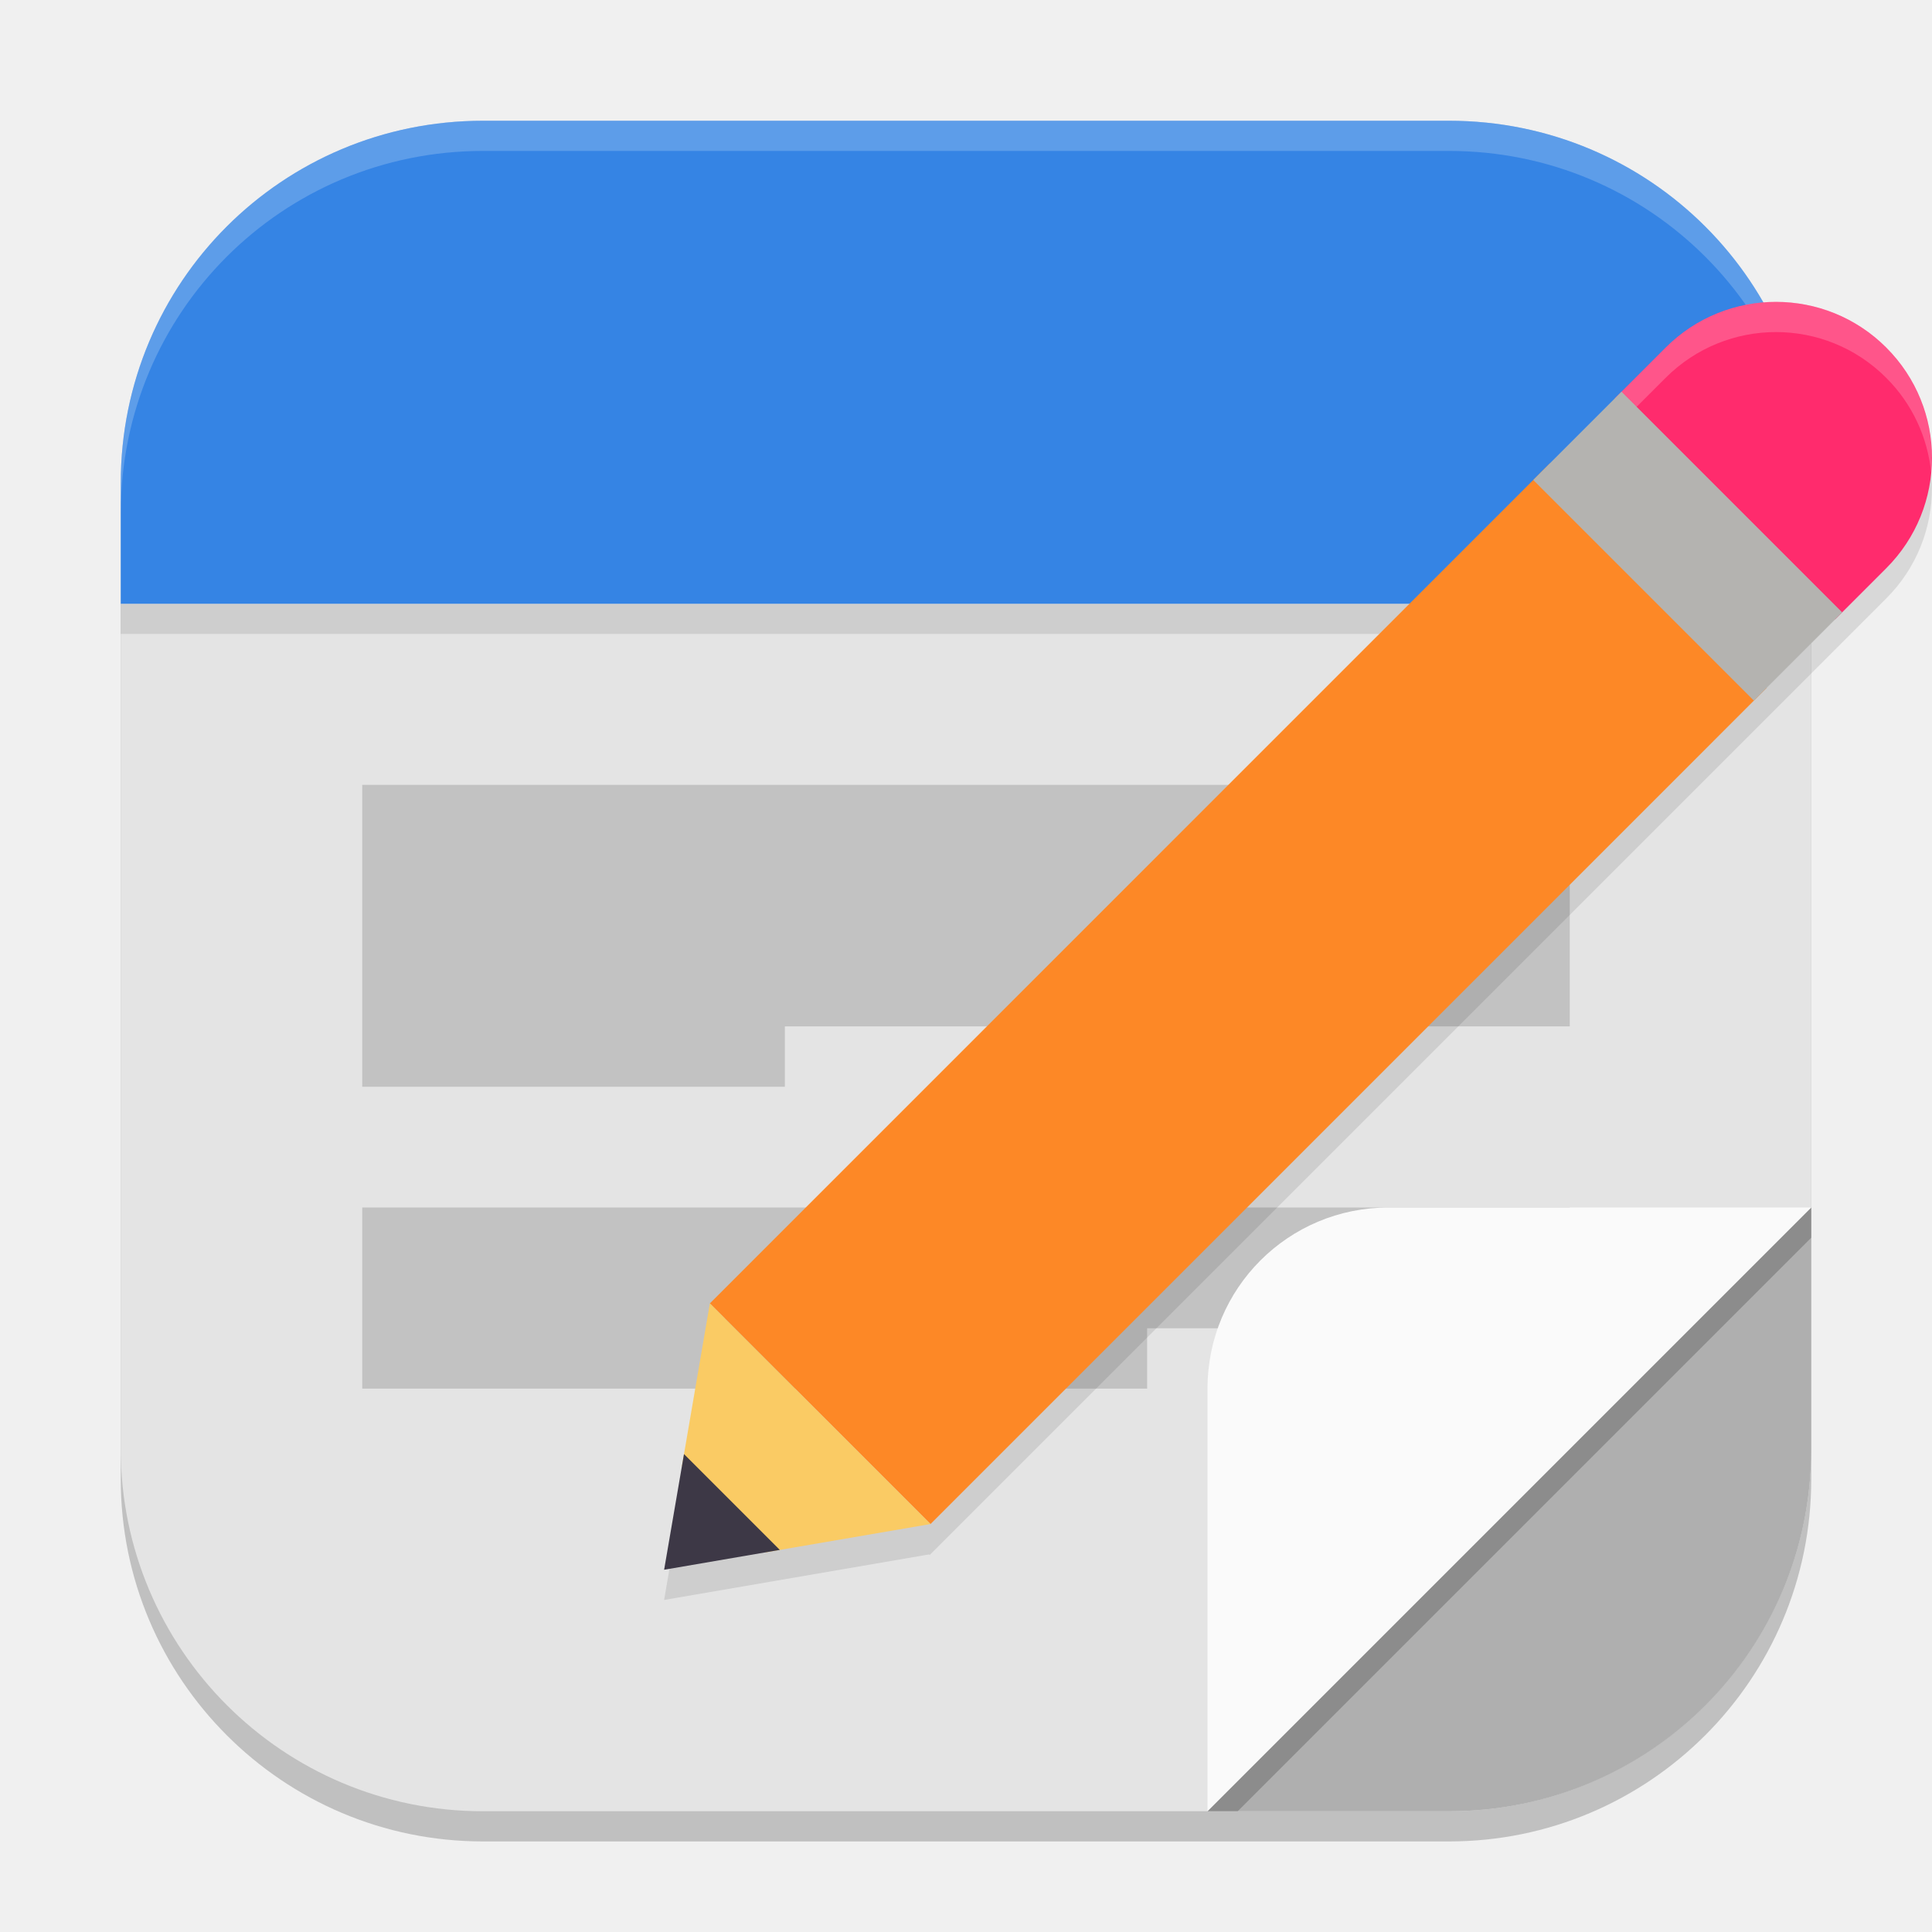
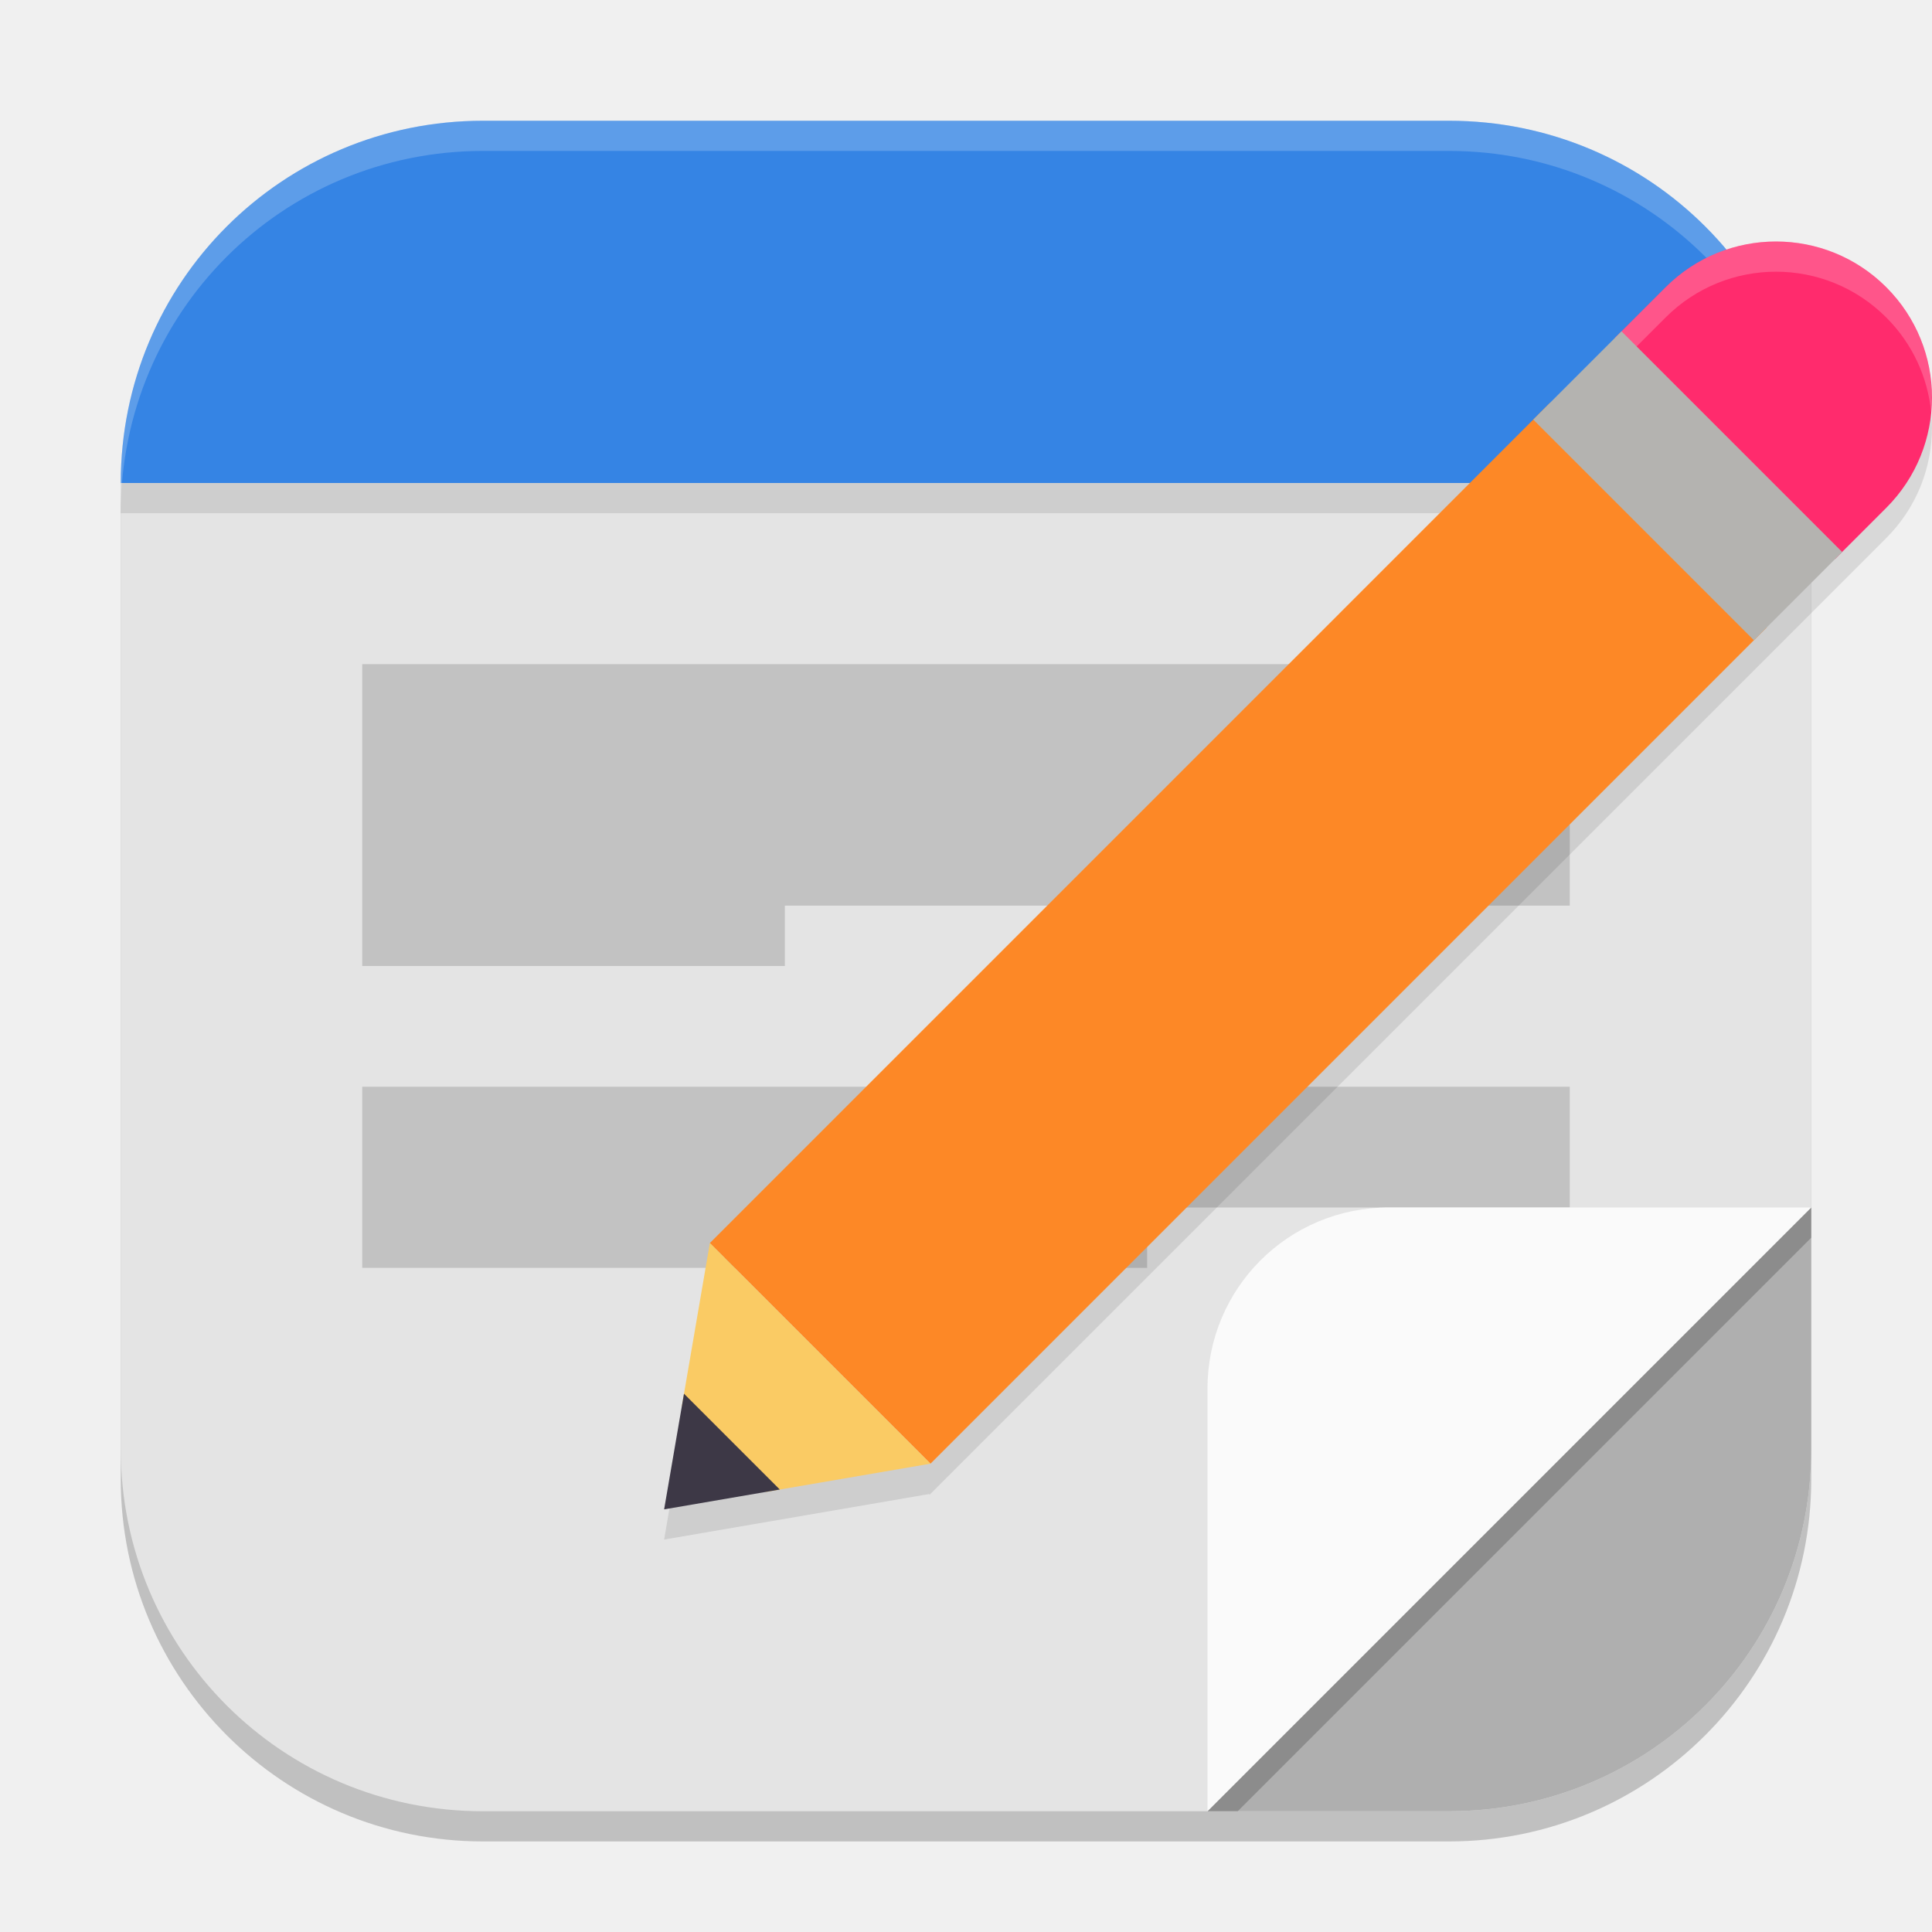
<svg xmlns="http://www.w3.org/2000/svg" width="64" height="64" viewBox="0 0 64 64" version="1.1" id="svg5">
  <defs id="defs2" />
  <rect style="opacity:0.2;fill:#000000;stroke-width:4;stroke-linecap:square" id="rect234" width="56" height="56" x="4" y="5" ry="12" />
-   <rect style="fill:#e4e4e4;fill-opacity:1;stroke-width:4;stroke-linecap:square" id="rect396" width="56" height="56" x="4" y="4" ry="12" />
-   <path id="path2217" style="opacity:0.15;fill:#000000;stroke-width:2" d="m 12,26 v 10 h 14 v -2 h 26 v -8 z m 0,14 v 6 h 26 v -2 h 14 v -4 z" />
+   <path id="rect396" style="fill:#e4e4e4;fill-opacity:1;stroke-width:4;stroke-linecap:square" d="M 32,8 4,16 v 32 c 0,6.648 5.352,12 12,12 h 32 c 6.648,0 12,-5.352 12,-12 V 16 Z" />
+   <path id="path2217" style="opacity:0.15;fill:#000000;stroke-width:2" d="m 12,22 v 10 h 14 v -2 h 26 v -8 z m 0,14 v 6 h 26 v -2 h 14 v -4 z" />
  <path id="rect1783" style="fill:#afafaf;fill-opacity:1;stroke-width:2;stroke-linecap:round;stroke-linejoin:round" d="m 60,40 v 8 c 0,6.648 -5.352,12 -12,12 h -8 l 6,-14 z" />
-   <path d="M 40,60 60,40 v 1 l -19,19 z" style="opacity:0.2;fill:#000000;stroke-width:2;stroke-linecap:round;stroke-linejoin:round" id="path1876" />
-   <path id="rect623" style="fill:#fafafa;fill-opacity:1;stroke-width:1;stroke-linecap:round;stroke-linejoin:round" d="m 46,40 h 14 l -20,20 V 46 c 0,-3.324 2.676,-6 6,-6 z" />
-   <rect style="opacity:0.1;fill:#000000;fill-opacity:1;stroke-width:1.414;stroke-linecap:round;stroke-linejoin:round" id="rect1948" width="56" height="1" x="4" y="20" />
-   <path id="rect1233" style="fill:#3584e4;fill-opacity:1;stroke-width:4;stroke-linecap:square" d="m 16,4 h 32 c 6.648,0 12,5.352 12,12 v 4 H 4 v -4 C 4,9.352 9.352,4 16,4 Z" />
-   <path d="M 16,4 C 9.352,4 4,9.352 4,16 v 1 C 4,10.352 9.352,5 16,5 h 32 c 6.648,0 12,5.352 12,12 V 16 C 60,9.352 54.648,4 48,4 Z" style="opacity:0.2;fill:#ffffff;stroke-width:4;stroke-linecap:square" id="path1040" />
-   <path d="m 58.832,11 c -1.323,0 -2.647,0.506 -3.656,1.516 l -31.66,31.66 -0.027,0.027 0.02,0.02 L 22,53 l 8.777,-1.508 0.02,0.02 0.027,-0.027 31.66,-31.66 c 2.019,-2.019 2.019,-5.291 0,-7.309 -1.009,-1.01 -2.33,-1.516 -3.653,-1.516 z" style="opacity:0.1;fill:#000000;stroke-width:2" id="path2126" />
-   <path d="M 51.344,15.347 23.515,43.177 30.824,50.486 58.524,22.785 Z" style="fill:#fd8826;stroke-width:2" id="path1958" />
-   <path d="m 58.832,10 c -1.323,0 -2.646,0.505 -3.656,1.514 l -1.683,1.683 7.296,7.322 1.696,-1.696 c 2.019,-2.019 2.019,-5.292 0,-7.309 -1.009,-1.01 -2.331,-1.514 -3.654,-1.514 z" style="fill:#ff2b6d;stroke-width:2" id="path2098" />
-   <path id="path2070" style="opacity:0.2;fill:#ffffff;stroke-width:2" d="m 58.832,10 c -1.323,0 -2.647,0.506 -3.656,1.516 l -1.684,1.684 0.5,0.5 1.184,-1.184 c 1.01,-1.01 2.333,-1.516 3.656,-1.516 1.323,0 2.644,0.506 3.652,1.516 0.878,0.877 1.374,1.995 1.488,3.141 0.14,-1.48 -0.354,-3.008 -1.488,-4.141 -1.009,-1.01 -2.33,-1.516 -3.652,-1.516 z" />
-   <path d="m 25.375,51.421 5.449,-0.935 -7.309,-7.309 -0.924,5.385 z" style="fill:#facb64;stroke-width:2" id="path1986" />
-   <path d="m 22,52 3.832,-0.658 -3.174,-3.174 z" style="fill:#3d3846;stroke-width:2" id="path2014" />
-   <path d="m 50.791,15.9 7.309,7.309 2.924,-2.924 -7.309,-7.309 z" style="fill:#b4b3b0;stroke-width:2" id="path2042" />
+   <path id="path1876" style="opacity:0.2;fill:#000000;stroke-width:2;stroke-linecap:round;stroke-linejoin:round" d="M 60,40 40,60 h 1 L 60,41 Z" />
+   <path id="rect623" style="opacity:1;fill:#fafafa;fill-opacity:1;stroke-width:1;stroke-linecap:round;stroke-linejoin:round" d="M 46,40 H 60 L 40,60 V 46 c 0,-3.324 2.676,-6 6,-6 z" />
+   <rect style="opacity:0.1;fill:#000000;fill-opacity:1;stroke-width:1.414;stroke-linecap:round;stroke-linejoin:round" id="rect1948" width="56" height="1" x="4" y="16" />
+   <path id="rect1233" style="fill:#3584e4;fill-opacity:1;stroke-width:4;stroke-linecap:square" d="M 16,4 C 9.352,4 4,9.352 4,16 H 60 C 60,9.352 54.648,4 48,4 Z" />
+   <path id="path1040" style="opacity:0.2;fill:#ffffff;stroke-width:4;stroke-linecap:square" d="M 16,4 C 9.352,4 4,9.352 4,16 v 1 C 4,10.352 9.352,5 16,5 h 32 c 6.648,0 12,5.352 12,12 V 16 C 60,9.352 54.648,4 48,4 Z" />
+   <path d="m 58.832,9 c -1.323,0 -2.647,0.506 -3.656,1.516 l -31.66,31.66 -0.027,0.027 0.02,0.02 L 22,51 l 8.777,-1.508 0.02,0.02 0.027,-0.027 31.66,-31.66 c 2.019,-2.019 2.019,-5.291 0,-7.309 C 61.476,9.506 60.155,9 58.832,9 Z" style="opacity:0.1;fill:#000000;stroke-width:2" id="path2126" />
+   <path d="M 51.344,13.347 23.515,41.177 30.824,48.486 58.524,20.785 Z" style="fill:#fd8826;stroke-width:2" id="path1958" />
+   <path d="m 58.832,8 c -1.323,0 -2.646,0.505 -3.656,1.514 l -1.683,1.683 7.296,7.322 1.696,-1.696 c 2.019,-2.019 2.019,-5.292 0,-7.309 C 61.477,8.505 60.155,8 58.832,8 Z" style="fill:#ff2b6d;stroke-width:2" id="path2098" />
+   <path id="path2070" style="opacity:0.2;fill:#ffffff;stroke-width:2" d="m 58.832,8 c -1.323,0 -2.647,0.506 -3.656,1.516 l -1.684,1.684 0.5,0.5 1.184,-1.184 C 56.185,9.506 57.509,9 58.832,9 c 1.323,0 2.644,0.506 3.652,1.516 0.878,0.877 1.374,1.991 1.488,3.137 C 64.111,12.173 63.617,10.647 62.484,9.516 61.476,8.506 60.155,8 58.832,8 Z" />
+   <path d="m 25.375,49.421 5.449,-0.935 -7.309,-7.309 -0.924,5.385 z" style="fill:#facb64;stroke-width:2" id="path1986" />
+   <path d="m 22,50 3.832,-0.658 -3.174,-3.174 z" style="fill:#3d3846;stroke-width:2" id="path2014" />
+   <path d="m 50.791,13.9 7.309,7.309 2.924,-2.924 -7.309,-7.309 z" style="fill:#b4b3b0;stroke-width:2" id="path2042" />
</svg>
